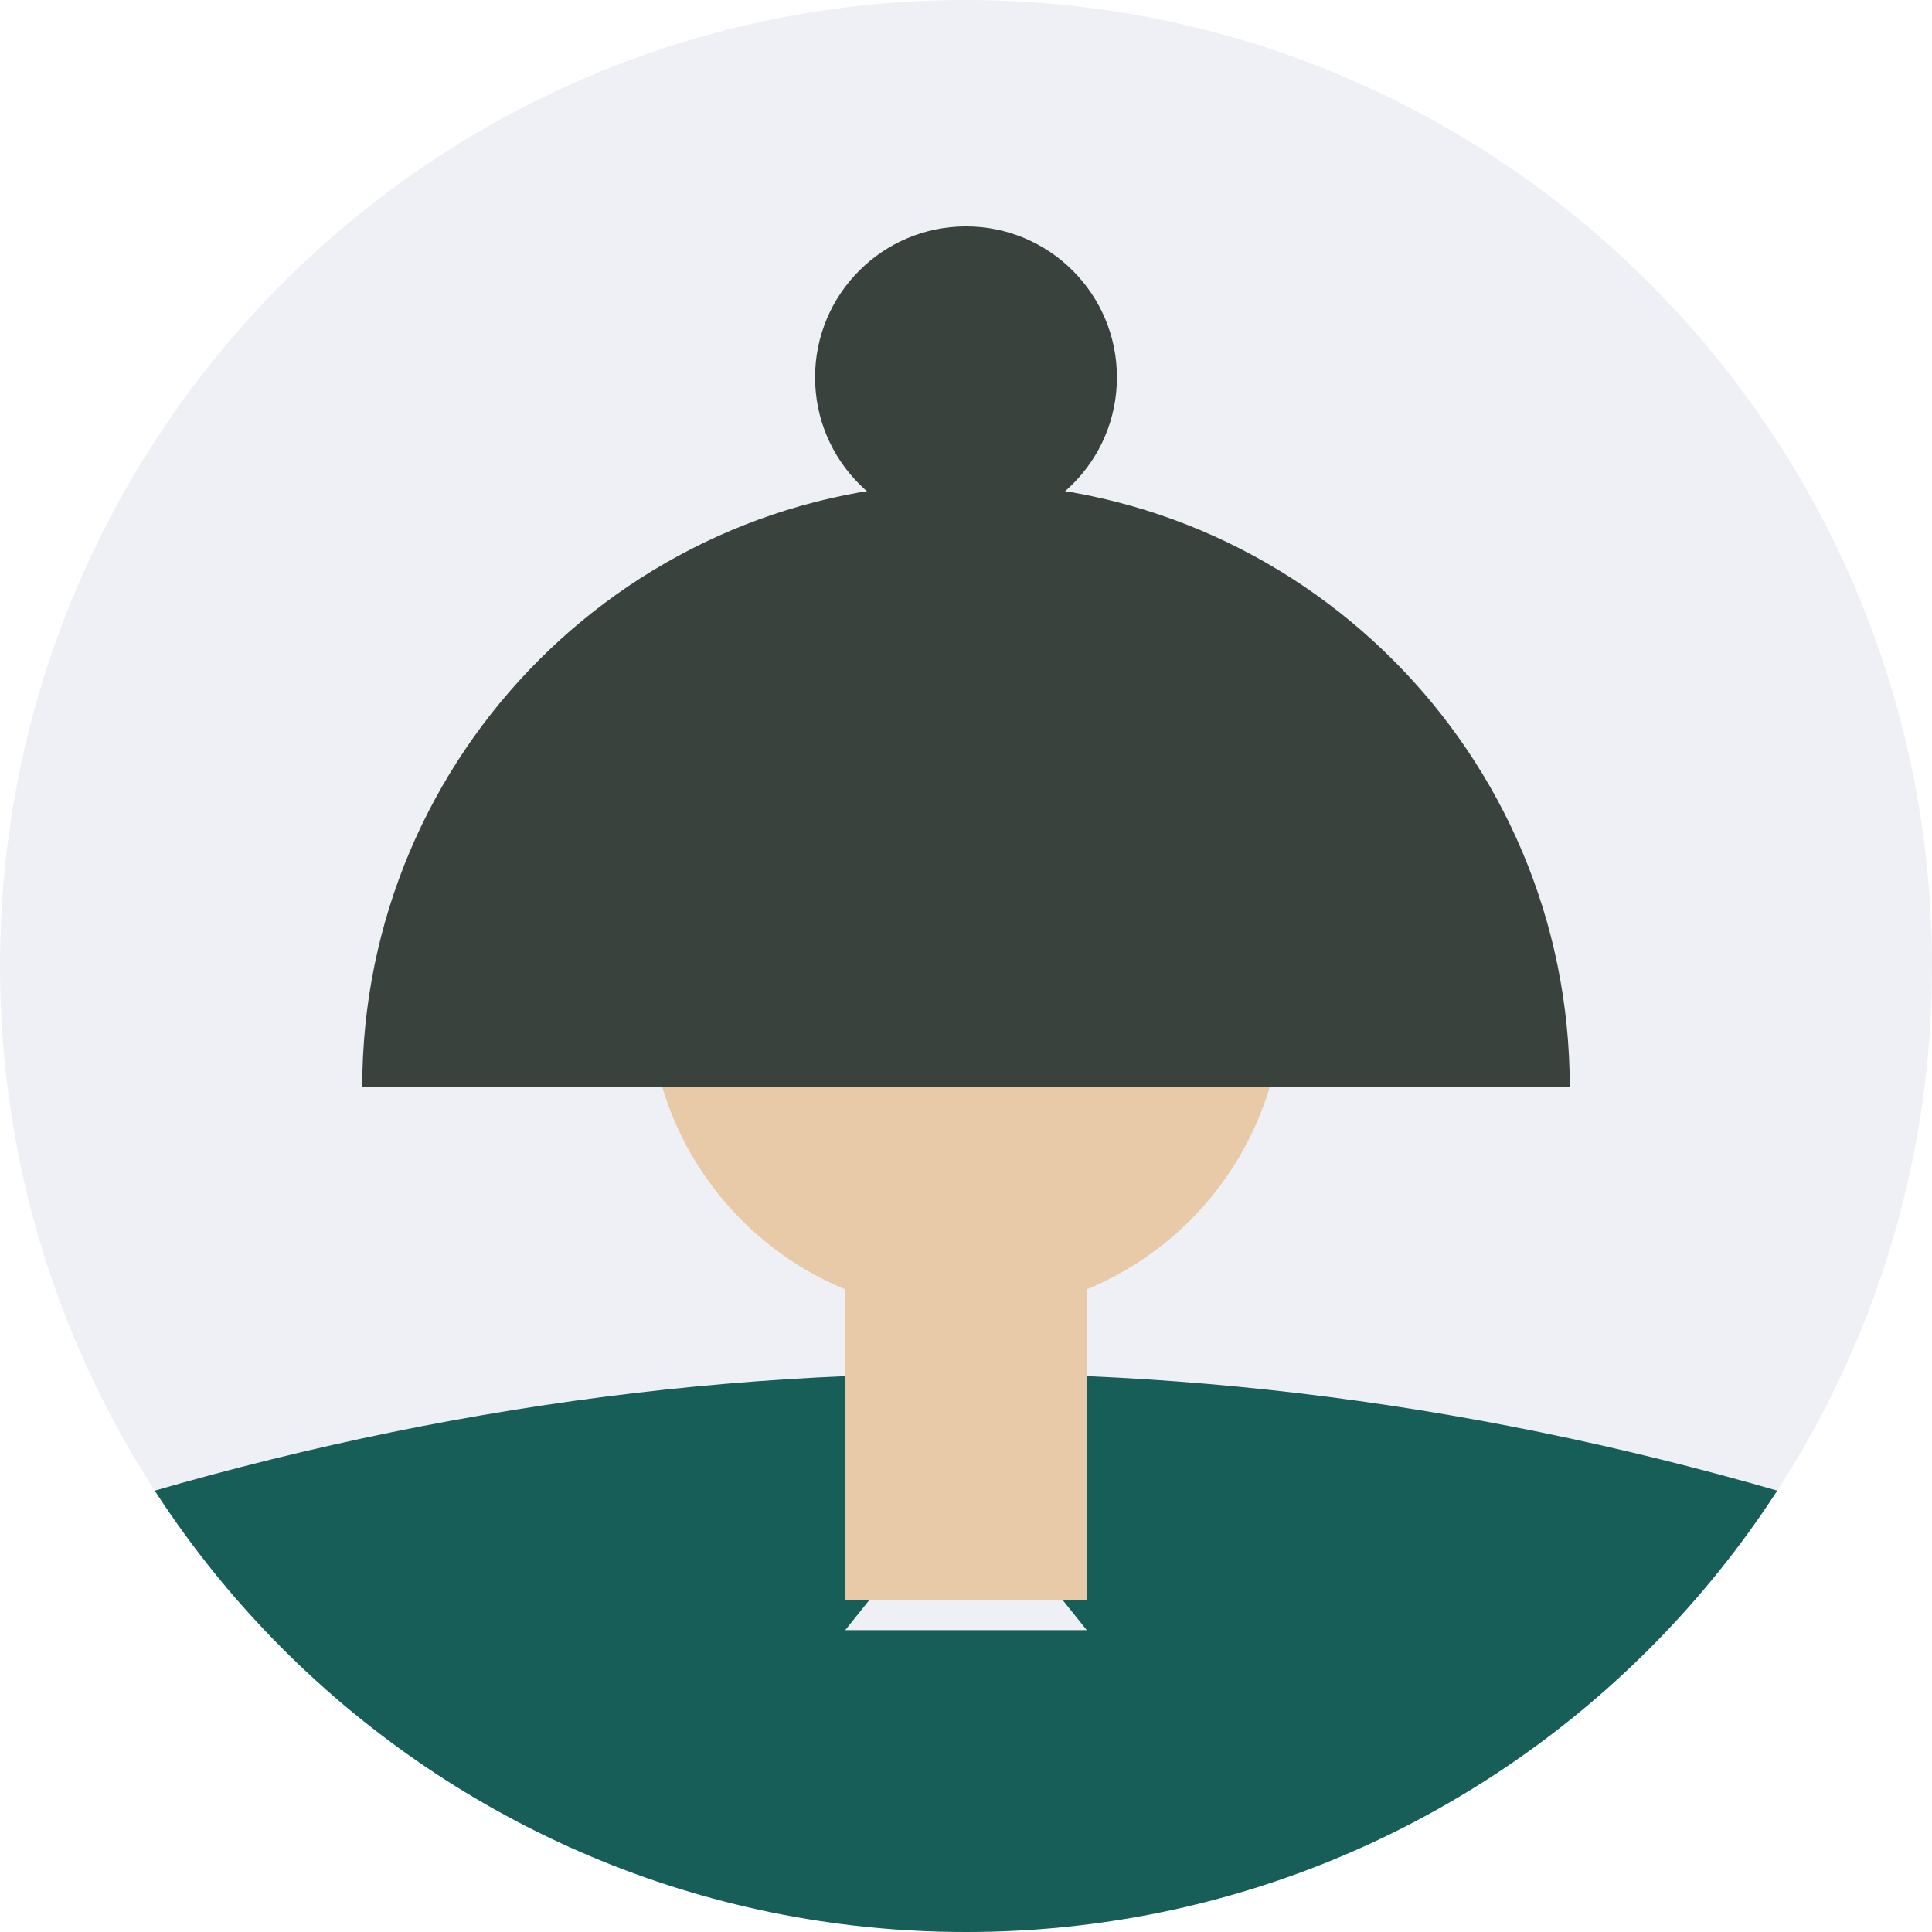
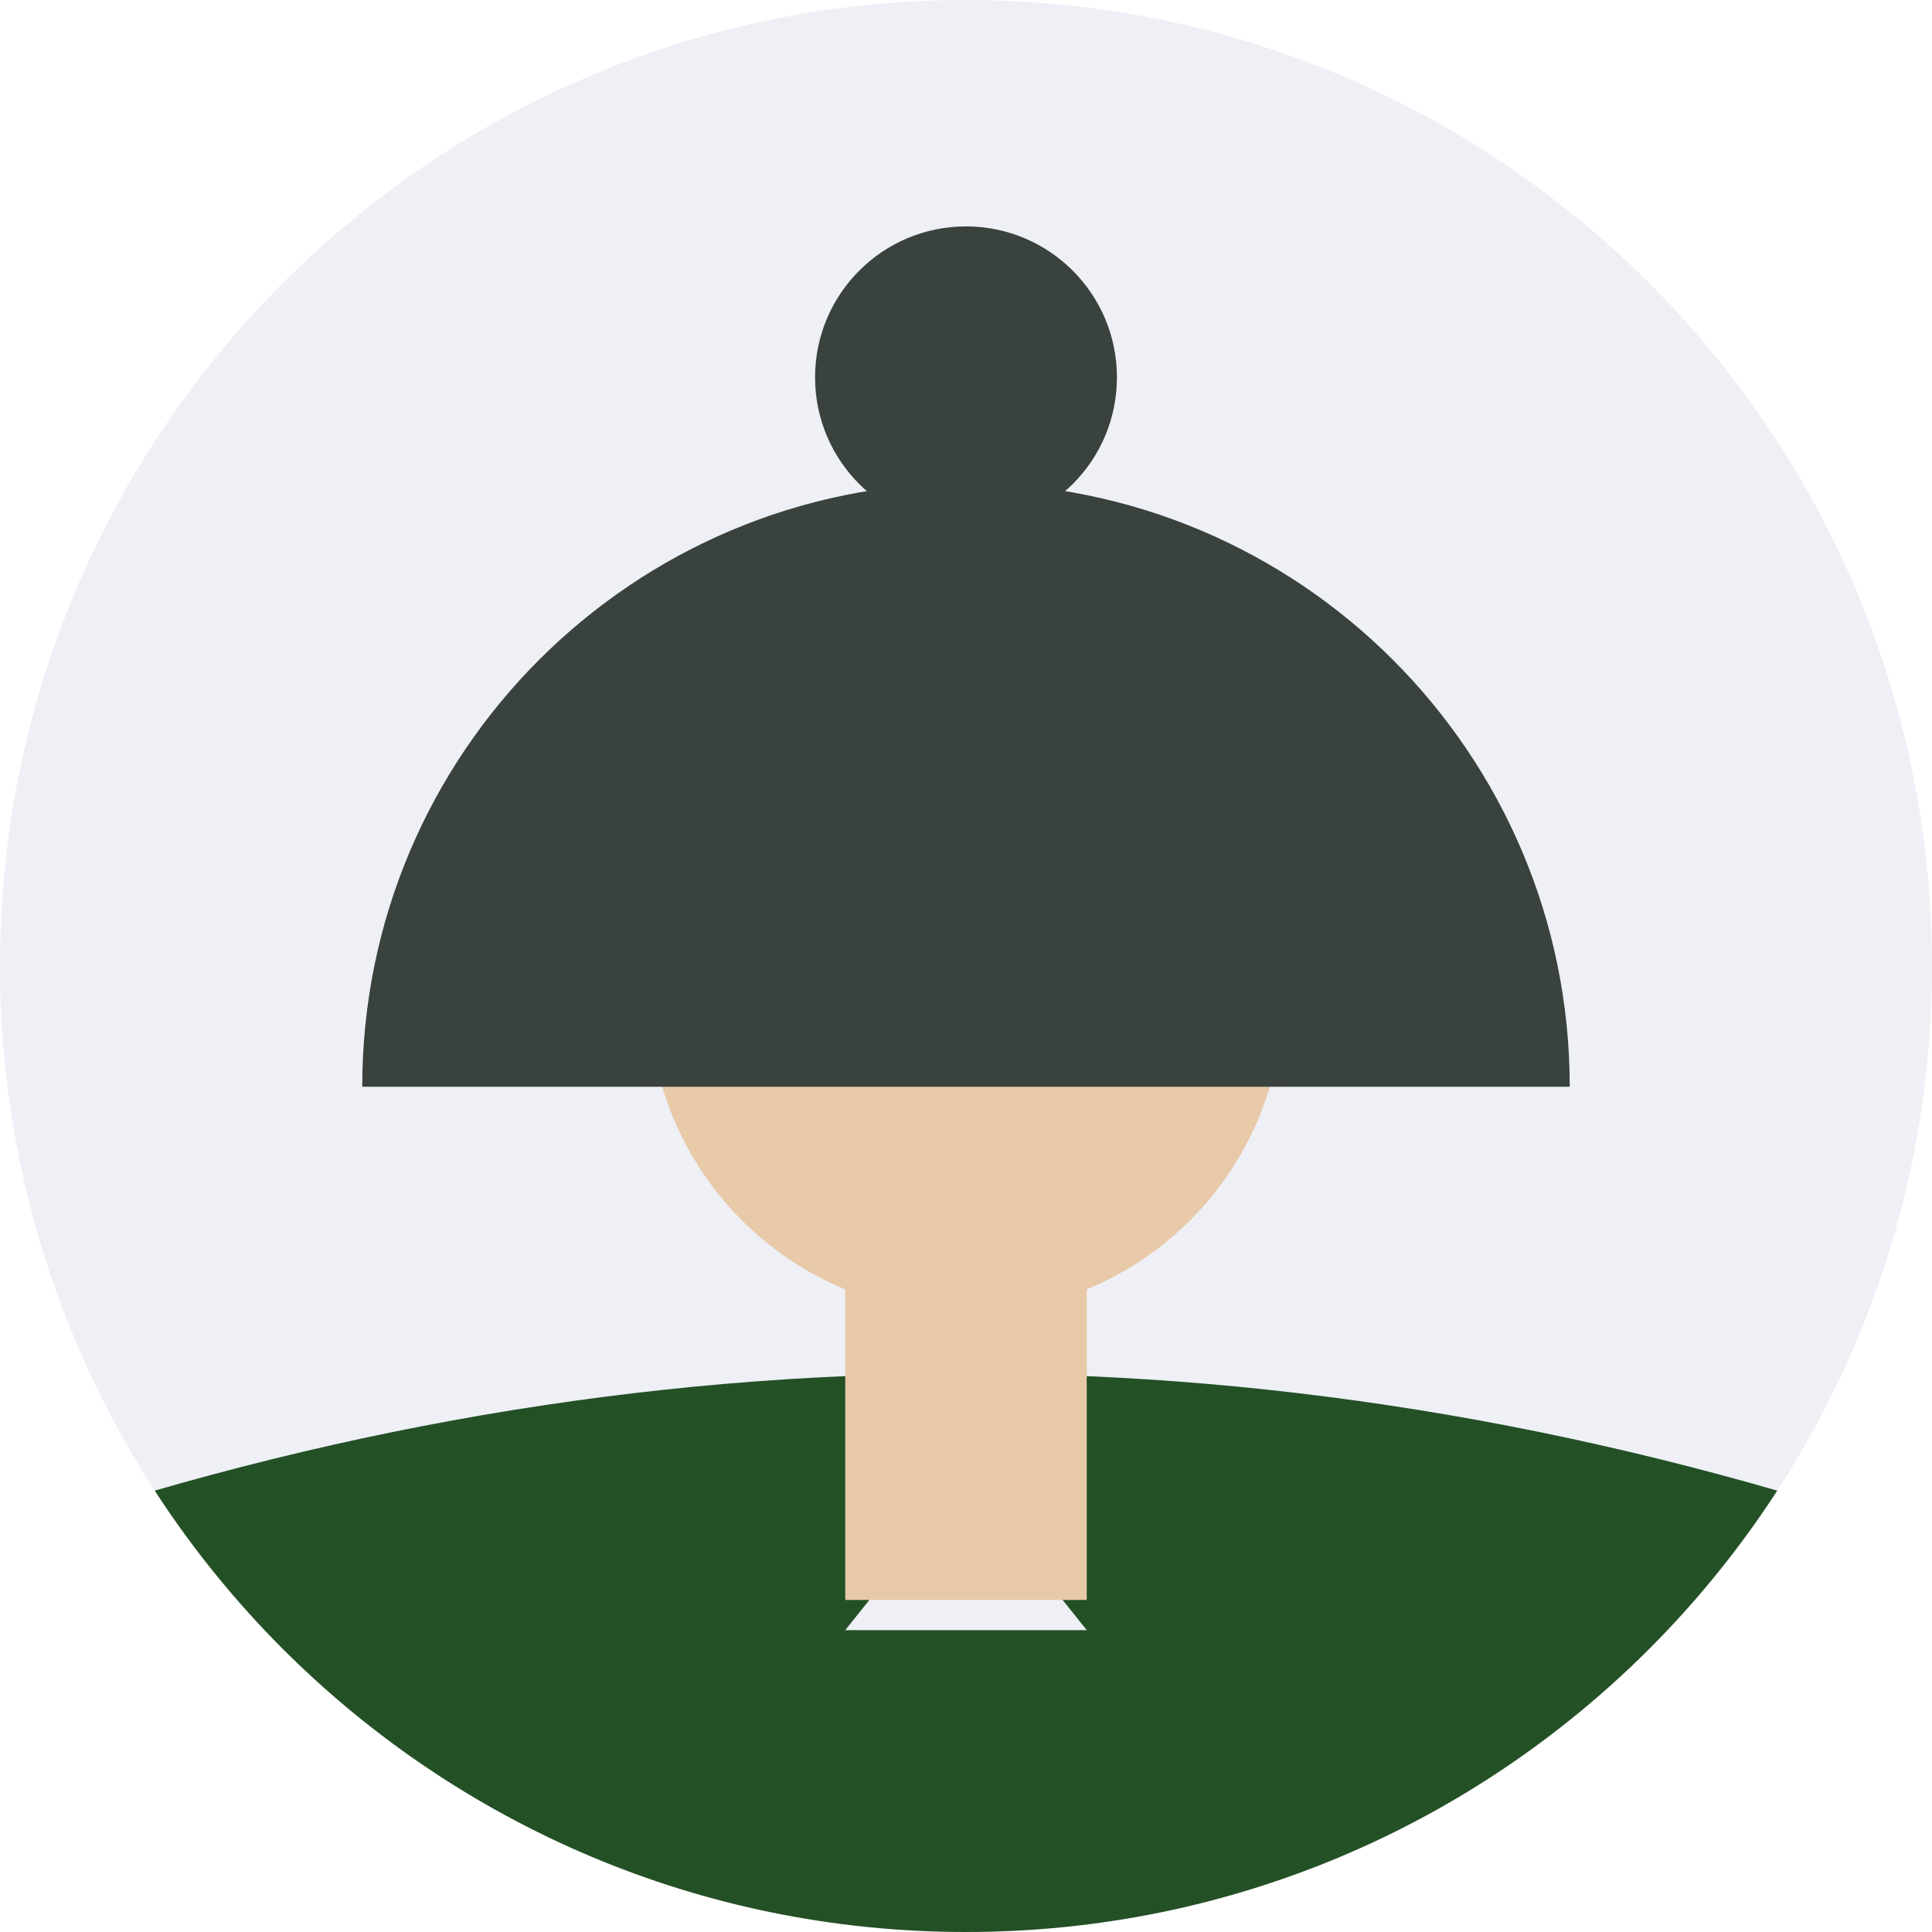
<svg xmlns="http://www.w3.org/2000/svg" viewBox="0 0 128 128" role="img" aria-label="qing（虚构练习角色）头像">
  <defs>
    <clipPath id="clip-qing">
      <circle cx="64" cy="64" r="64" />
    </clipPath>
  </defs>
  <g clip-path="url(#clip-qing)">
    <rect width="128" height="128" fill="#eef0f6" />
-     <path d="M0 128 L0 102 Q64 80 128 102 L128 128 Z" fill="#165e57" />
+     <path d="M0 128 L0 102 Q64 80 128 102 L128 128 Z" fill="#245026" />
    <path d="M56 108 L72 108 L64 98 Z" fill="#eef0f6" />
    <rect x="56" y="84" width="16" height="22" fill="#e8c9a8" />
    <circle cx="64" cy="66" r="21" fill="#e8c9a8" />
    <circle cx="43" cy="66" r="6" fill="#e8c9a8" />
    <circle cx="85" cy="66" r="6" fill="#e8c9a8" />
    <path d="M24 72 A40 40 0 0 1 104 72 Z" fill="#3a423e" />
    <circle cx="64" cy="25" r="10" fill="#3a423e" />
  </g>
</svg>
